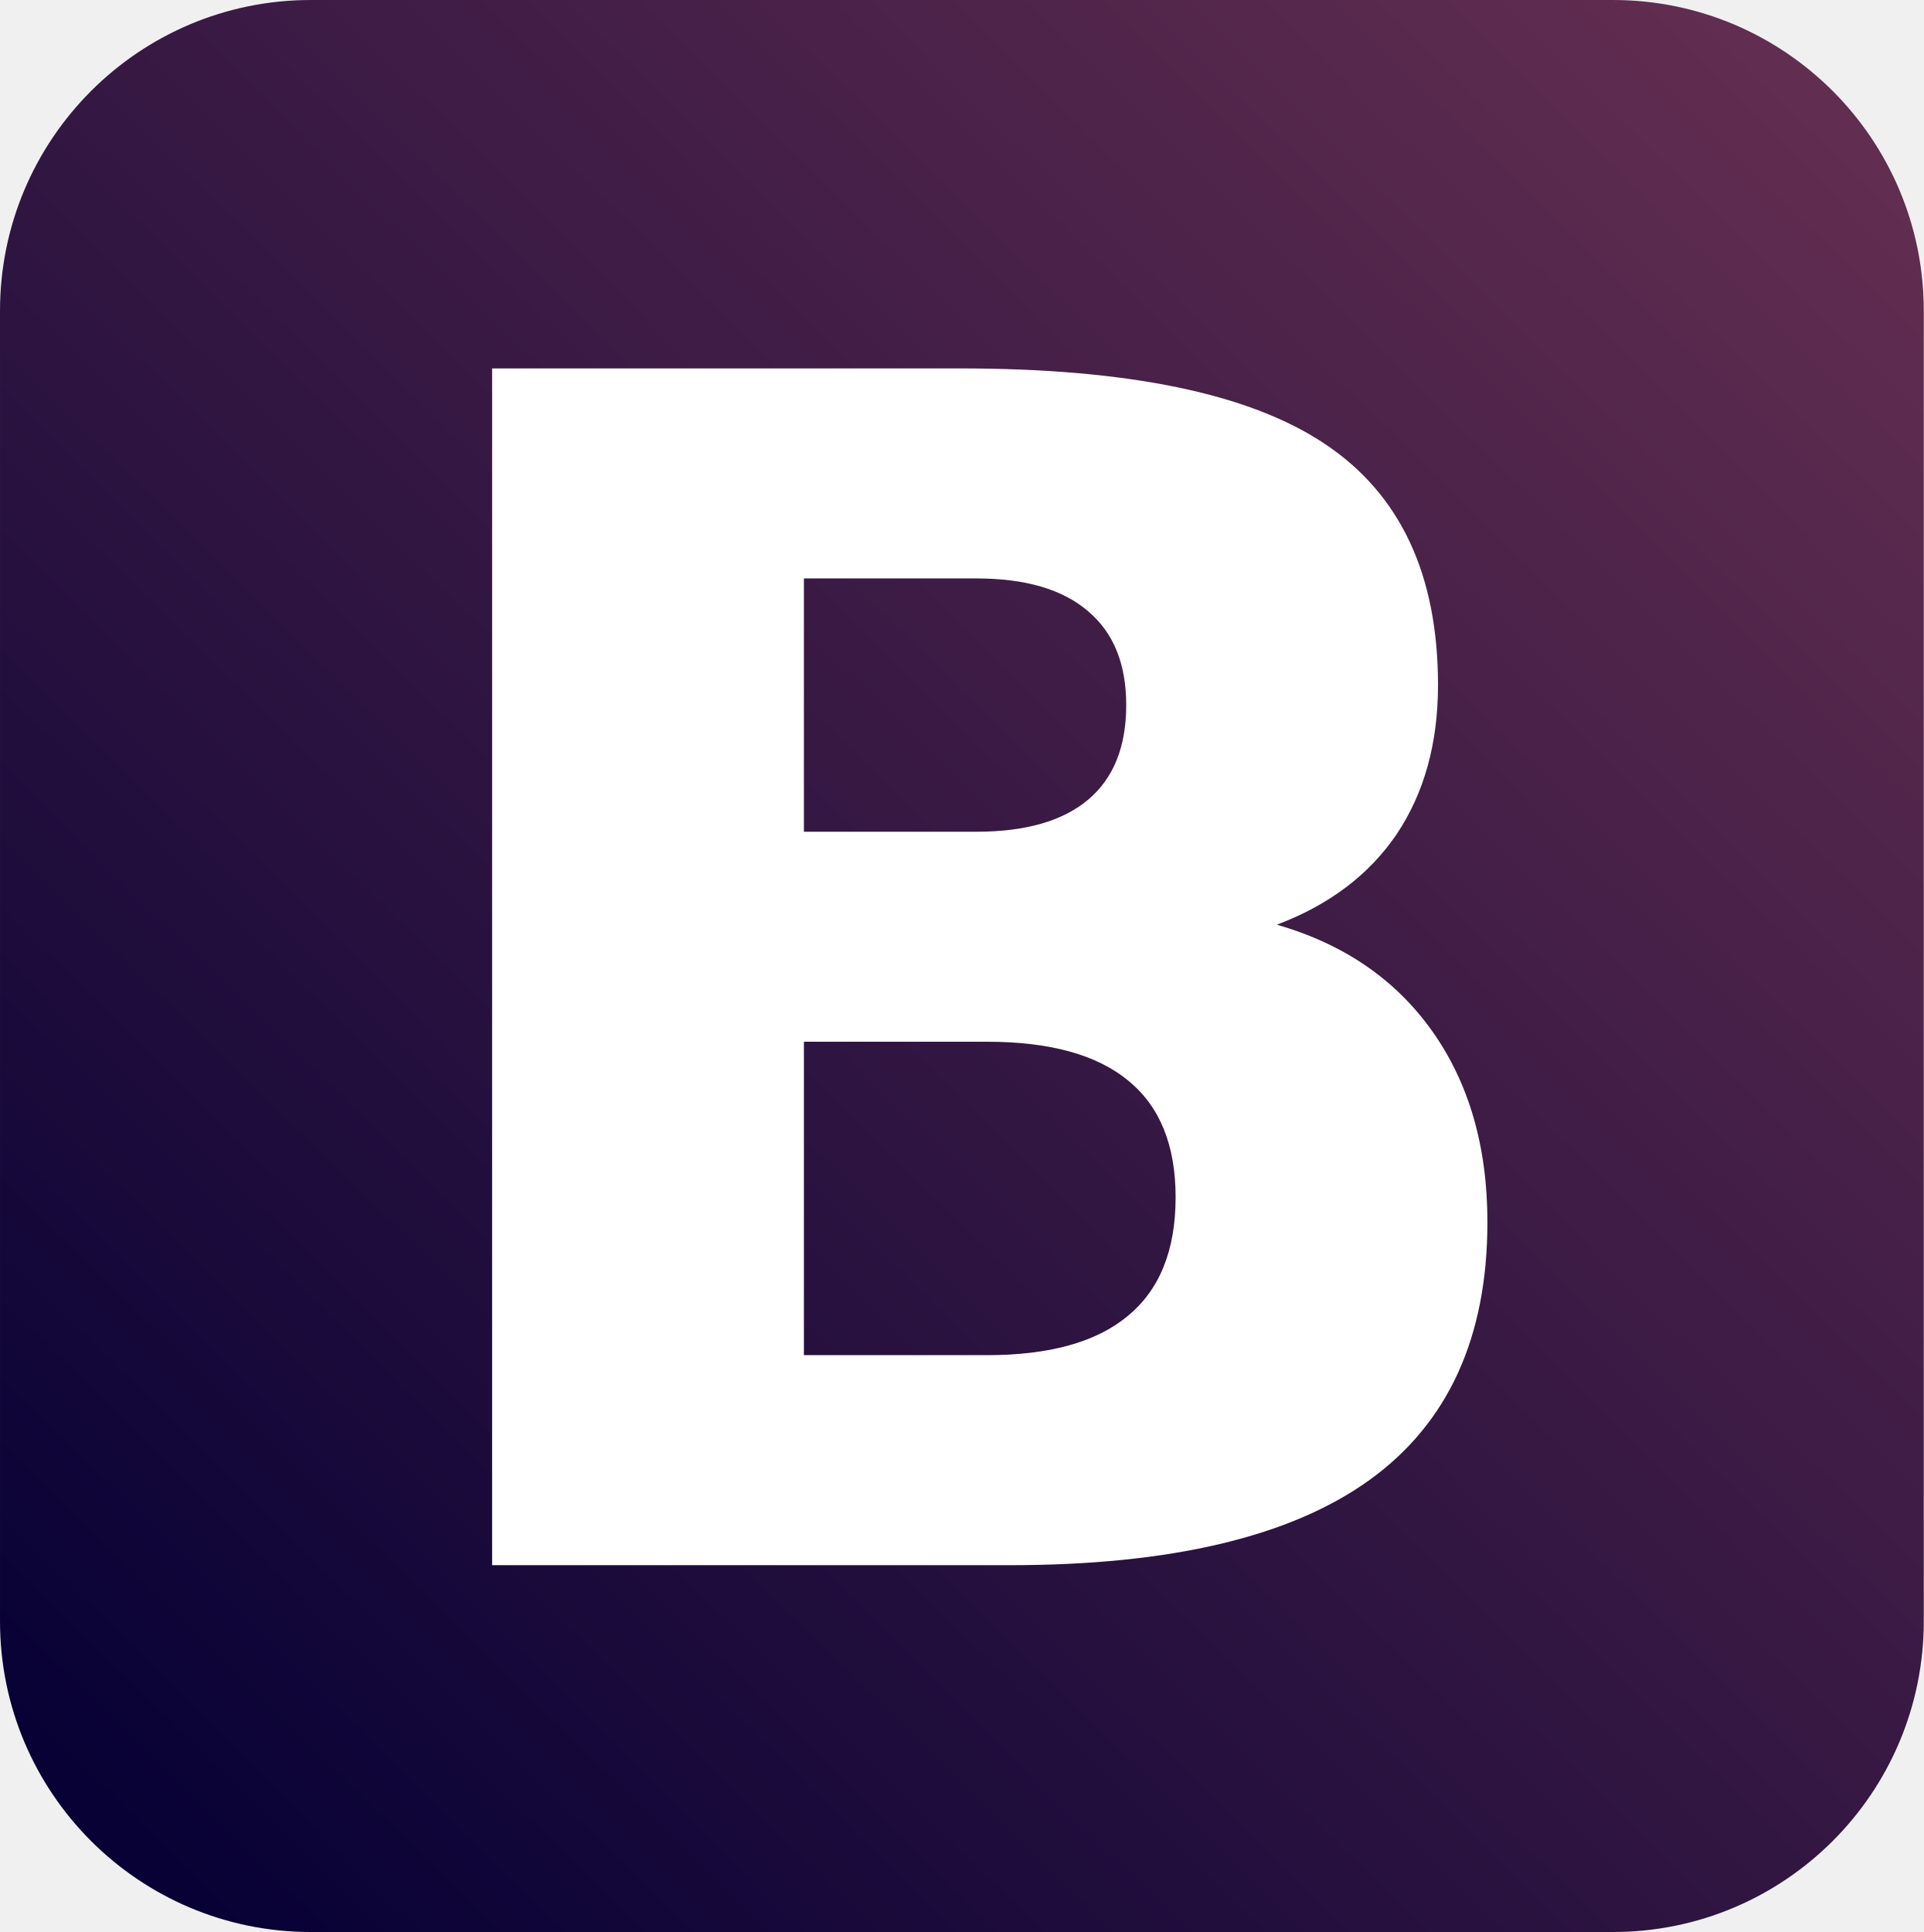
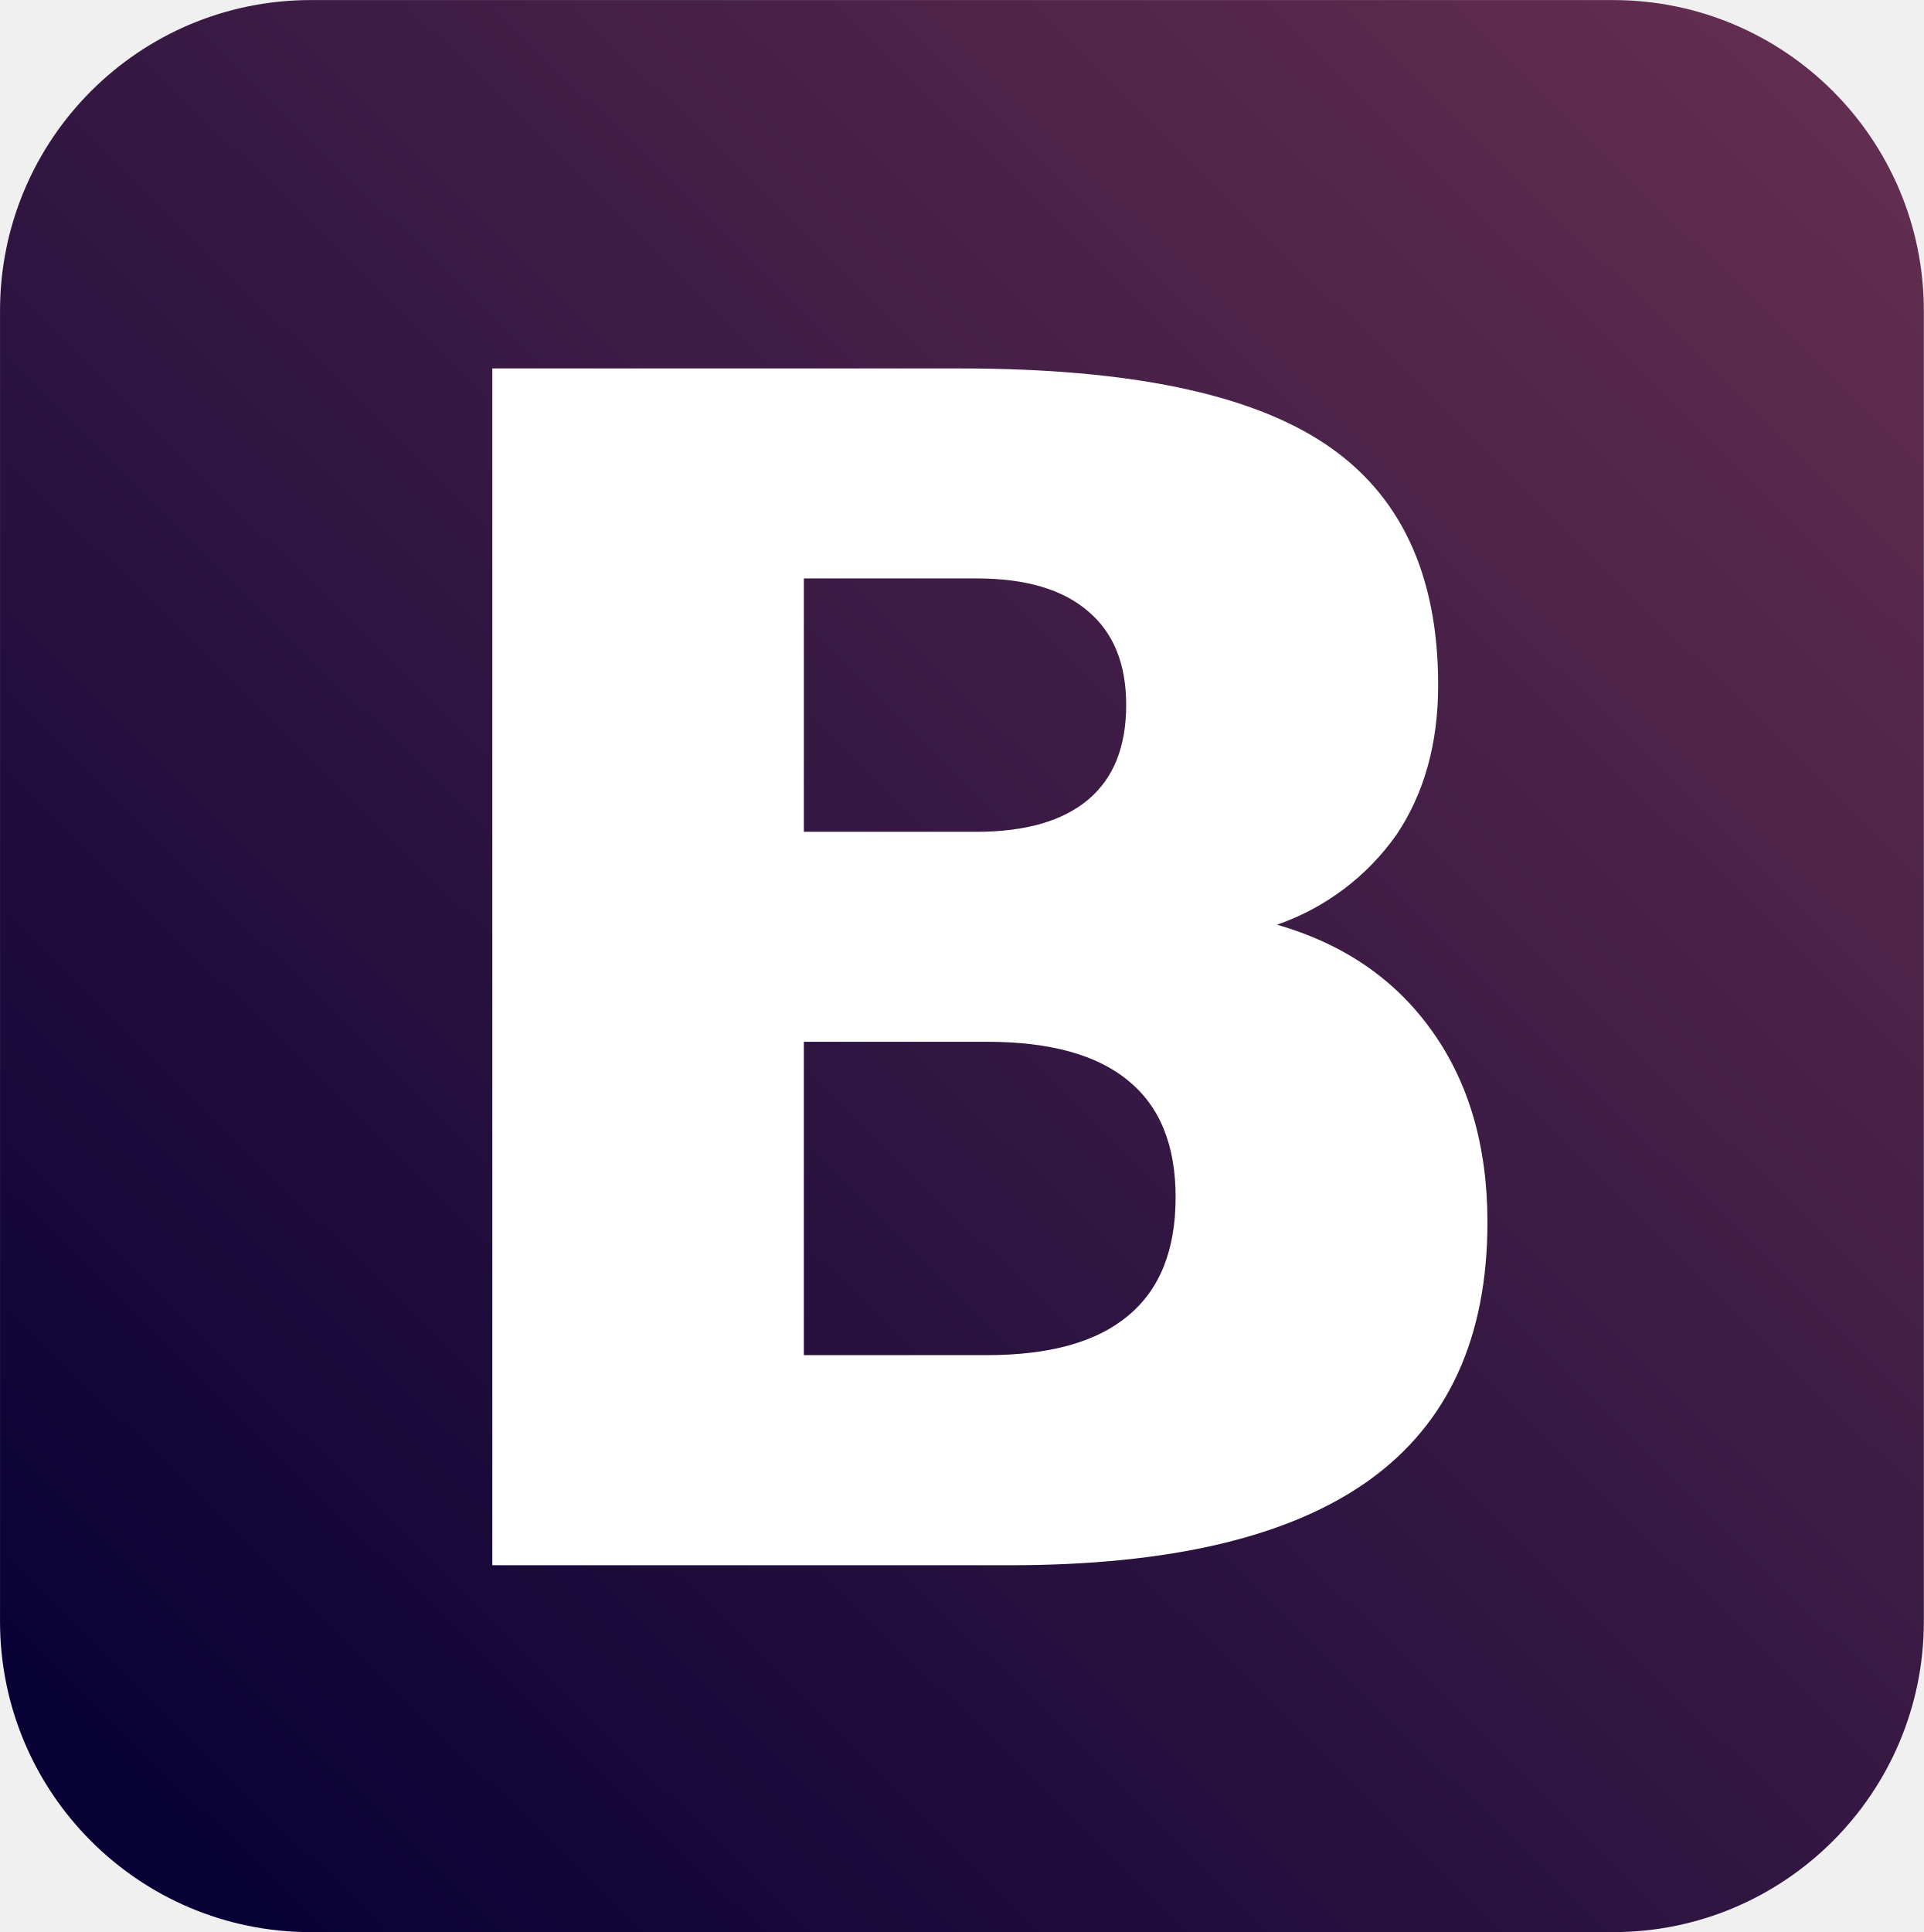
- <svg xmlns="http://www.w3.org/2000/svg" xmlns:xlink="http://www.w3.org/1999/xlink" version="1.1" width="2000" height="2008.276" id="svg2">
-   <defs id="defs4">
-     <linearGradient id="linearGradient3820">
-       <stop id="stop3822" style="stop-color:#070135;stop-opacity:1" offset="0" />
-       <stop id="stop3824" style="stop-color:#612d50;stop-opacity:1" offset="1" />
+ <svg xmlns="http://www.w3.org/2000/svg" xmlns:xlink="http://www.w3.org/1999/xlink" width="2000" height="2008.28">
+   <defs>
+     <linearGradient id="a">
+       <stop offset="0" stop-color="#070135" />
+       <stop offset="1" stop-color="#612d50" />
    </linearGradient>
-     <linearGradient x1="314.624" y1="547.206" x2="427.377" y2="432.484" id="linearGradient3834" xlink:href="#linearGradient3820" gradientUnits="userSpaceOnUse" gradientTransform="translate(-52,0)" />
+     <linearGradient id="b" x1="314.62" x2="427.38" y1="547.21" y2="432.48" gradientTransform="translate(-52)" gradientUnits="userSpaceOnUse" xlink:href="#a" />
  </defs>
-   <g id="layer1" transform="matrix(15.62304,0,0,15.62304,-3987.602,-6644.883)">
-     <rect width="128.016" height="128.546" ry="20.68" x="255.239" y="425.326" id="rect3050" style="fill:url(#linearGradient3834);fill-opacity:1;stroke:none" />
-     <g transform="scale(1.005201,0.9948256)" id="text3836" style="font-size:109.797px;font-style:normal;font-variant:normal;font-weight:normal;font-stretch:normal;text-align:center;line-height:100%;letter-spacing:0px;word-spacing:0px;writing-mode:lr-tb;text-anchor:middle;fill:#ffffff;fill-opacity:1;stroke:none;font-family:Sans;-inkscape-font-specification:Sans">
-       <path d="m 318.556,483.165 c 3.252,5e-5 5.719,-0.715 7.398,-2.144 1.68,-1.43 2.52,-3.538 2.52,-6.326 -5e-5,-2.752 -0.84,-4.843 -2.52,-6.273 -1.68,-1.465 -4.146,-2.198 -7.398,-2.198 l -11.419,0 0,16.941 11.419,0 m 0.697,35.008 c 4.146,10e-6 7.255,-0.876 9.328,-2.627 2.109,-1.751 3.163,-4.396 3.163,-7.935 -6e-5,-3.467 -1.037,-6.058 -3.109,-7.774 -2.073,-1.751 -5.2,-2.627 -9.382,-2.627 l -12.116,0 0,20.962 12.116,0 M 338.446,489.384 c 4.432,1.287 7.863,3.663 10.293,7.13 2.43,3.467 3.646,7.72 3.646,12.76 -7e-5,7.72 -2.609,13.474 -7.827,17.263 -5.218,3.789 -13.153,5.683 -23.804,5.683 l -34.258,0 0,-80.042 30.987,0 c 11.115,8e-5 19.157,1.68 24.125,5.039 5.004,3.36 7.506,8.739 7.506,16.137 -8e-5,3.896 -0.911,7.22 -2.734,9.972 -1.823,2.716 -4.468,4.736 -7.935,6.058" id="path3841" style="font-weight:bold;line-height:100%;fill:#ffffff;font-family:Sans;-inkscape-font-specification:Sans Bold" />
+   <g transform="translate(-3987.6 -6644.88) scale(15.62304)">
+     <rect width="128.02" height="128.55" x="255.24" y="425.33" fill="url(#b)" ry="20.68" />
+     <g style="text-align:center;line-height:100%;-inkscape-font-specification:Sans">
+       <path d="M320.21 480.67c3.27 0 5.75-.72 7.44-2.14 1.69-1.42 2.53-3.52 2.53-6.3 0-2.73-.84-4.8-2.53-6.23-1.69-1.46-4.17-2.19-7.44-2.19h-11.48v16.86h11.48m.7 34.82c4.17 0 7.3-.87 9.38-2.61 2.12-1.74 3.18-4.37 3.18-7.9 0-3.44-1.04-6.02-3.13-7.73-2.08-1.74-5.22-2.61-9.43-2.61h-12.18v20.85h12.18m19.3-28.64c4.45 1.28 7.9 3.65 10.34 7.1 2.45 3.44 3.67 7.68 3.67 12.69 0 7.68-2.62 13.4-7.87 17.17-5.25 3.77-13.22 5.66-23.93 5.66H288v-79.63h31.15c11.17 0 19.25 1.67 24.25 5.01 5.03 3.34 7.54 8.7 7.54 16.06 0 3.87-.92 7.18-2.75 9.92a16.22 16.22 0 0 1-7.97 6.02" style="line-height:100%;-inkscape-font-specification:Sans Bold" fill="#fff" font-family="Sans" font-size="109.8" font-weight="700" letter-spacing="0" text-anchor="middle" word-spacing="0" />
    </g>
  </g>
</svg>
